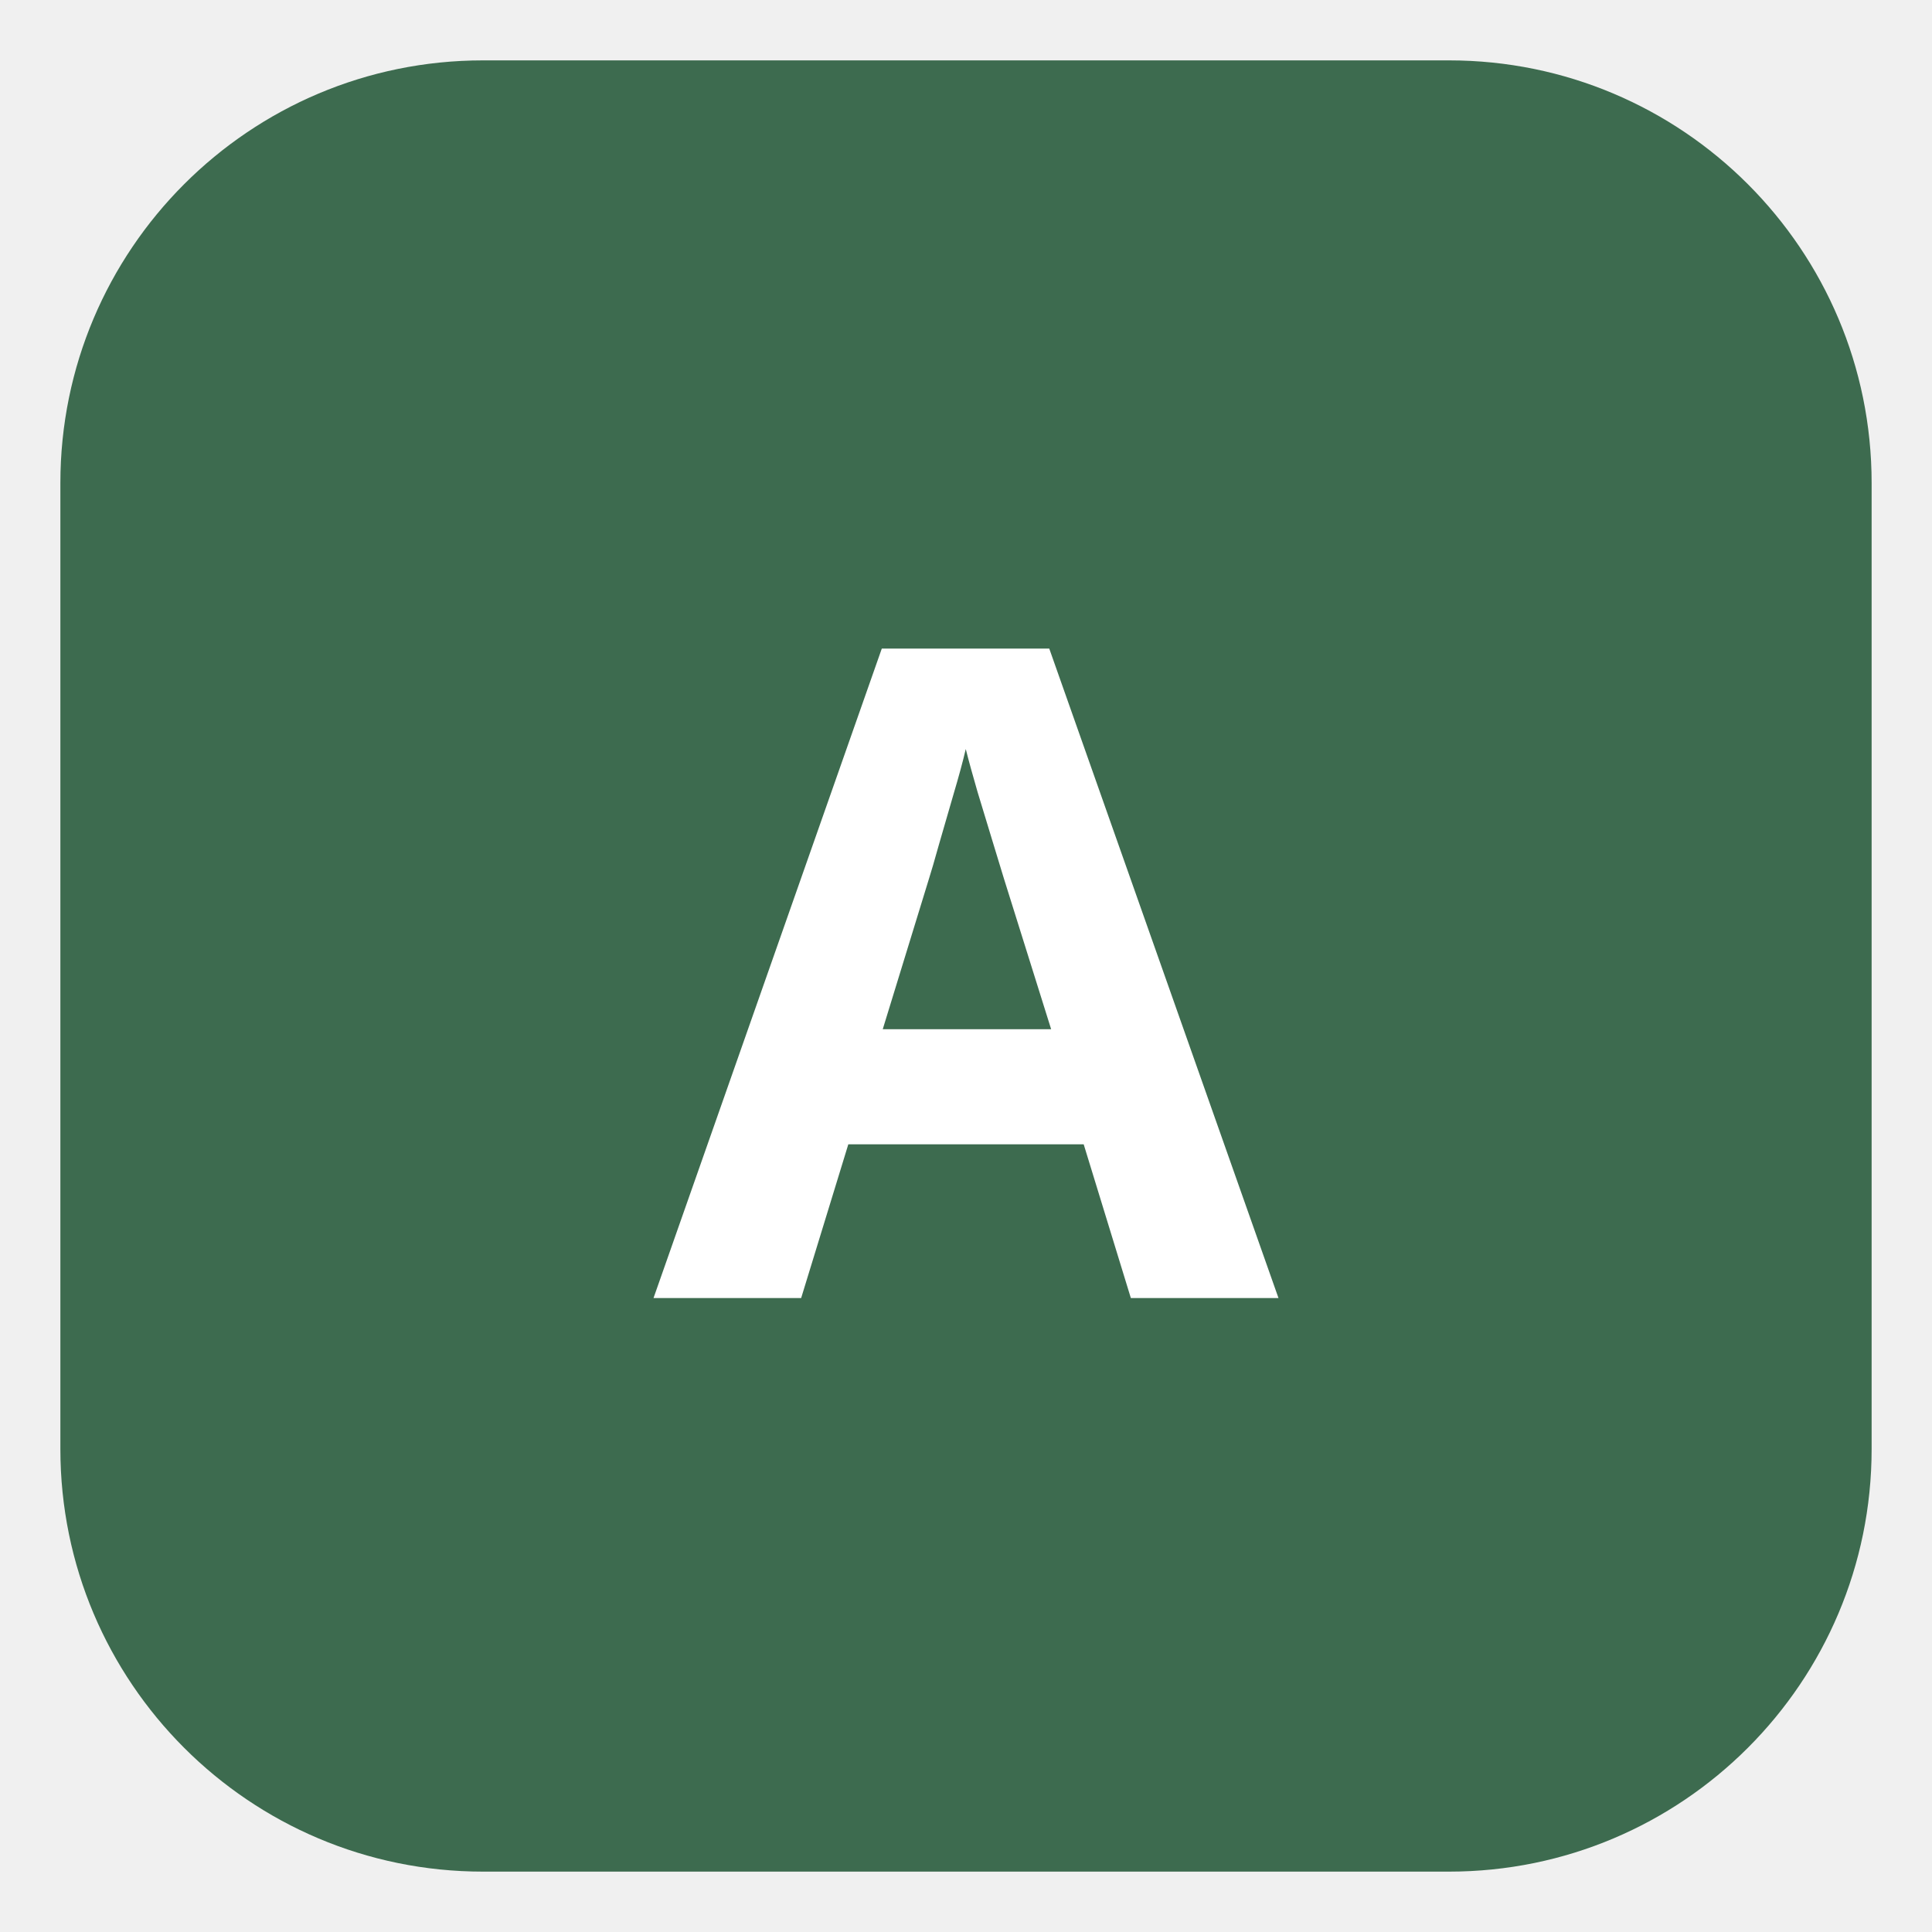
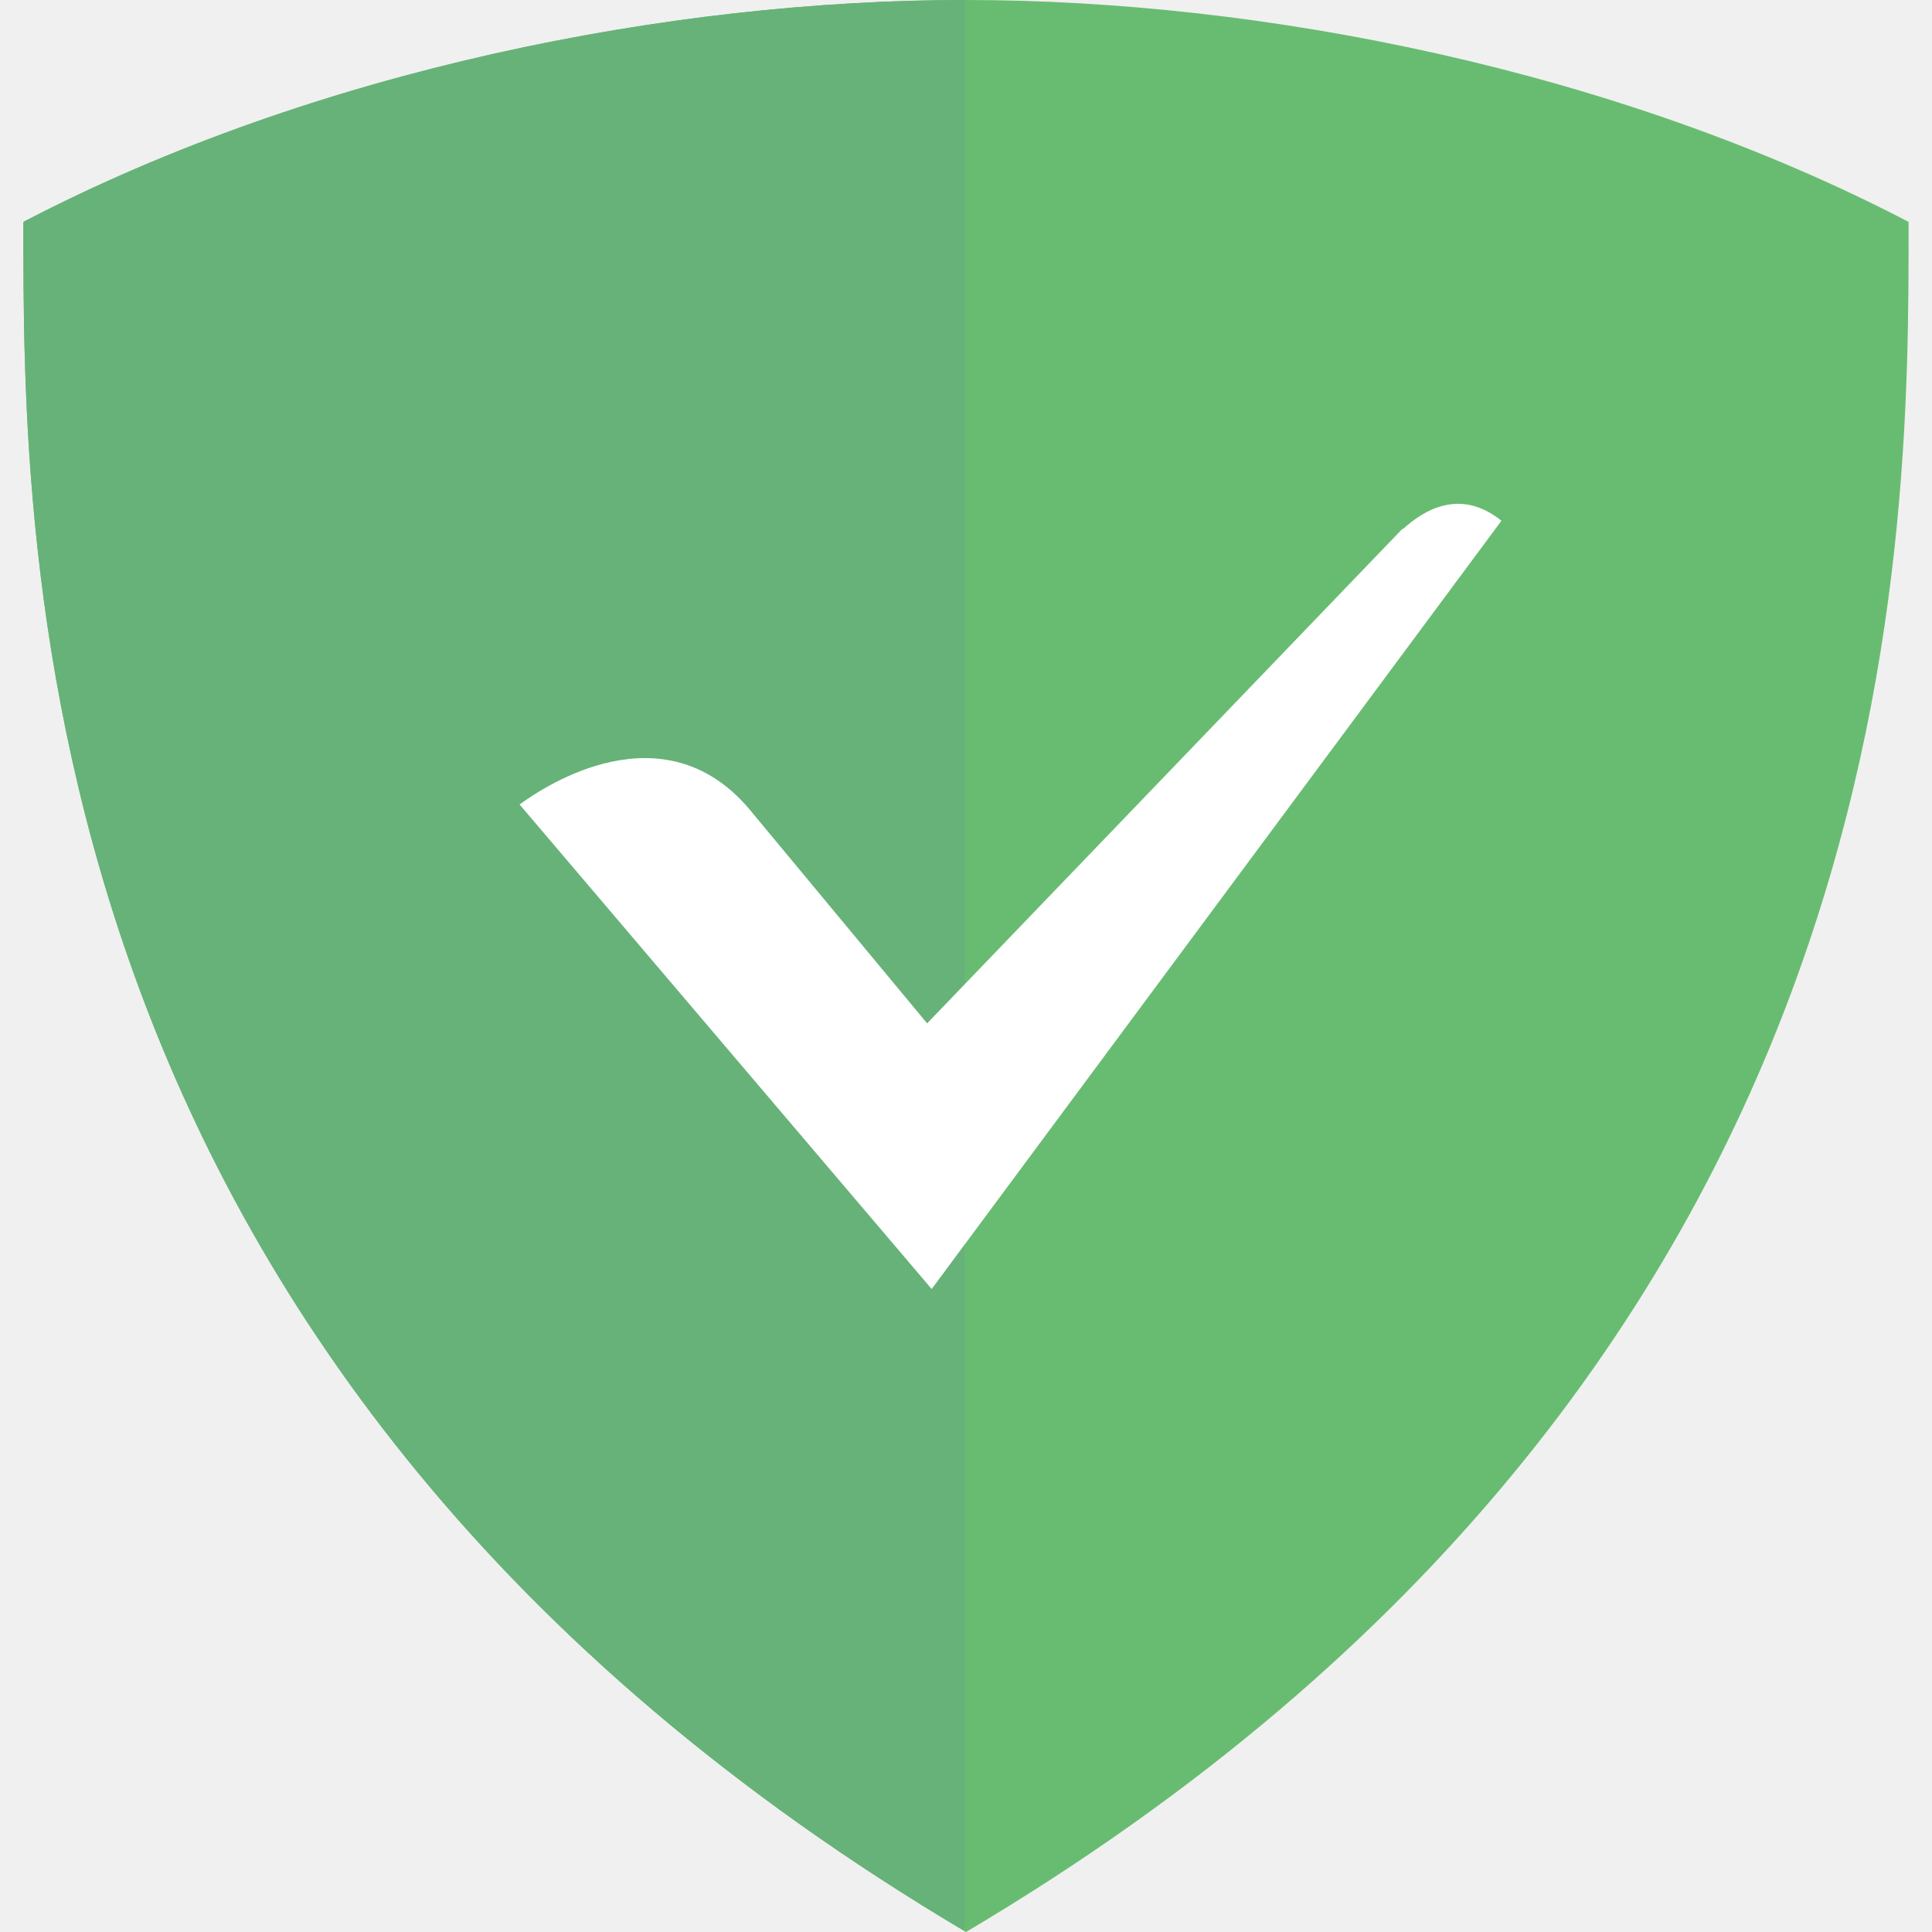
- <svg xmlns="http://www.w3.org/2000/svg" viewBox="0 0 64 64" width="64" height="64" role="img" aria-label="AdGuard Home">
-   <rect x="2" y="2" width="60" height="60" rx="14" fill="#3d6b4f" />
-   <text x="32" y="43" text-anchor="middle" font-family="sans-serif" font-size="30" font-weight="600" fill="#ffffff">A</text>
+ <svg xmlns="http://www.w3.org/2000/svg" xml:space="preserve" viewBox="0 0 512 512">
+   <path d="M244-12C165.9-12 71.8 6.4-5.8 46.8c0 87.2-1 304.6 249.8 453.2C494.8 351.4 493.8 134 493.8 46.8 416.2 6.4 322.1-12 244-12" style="fill-rule:evenodd;clip-rule:evenodd;fill:#68bc71" transform="translate(12 12)" />
+   <path d="M243.7 499.8C-6.8 351.3-5.8 134-5.8 46.8 71.7 6.4 165.7-12 243.7-12z" style="fill-rule:evenodd;clip-rule:evenodd;fill:#67b279" transform="translate(12 12)" />
+   <path d="m234.9 329.6 151-203.6c-11.1-8.9-20.8-2.6-26.1 2.2h-.2l-125.9 131-47.4-57.1c-22.6-26.2-53.4-6.2-60.6-.9z" style="fill-rule:evenodd;clip-rule:evenodd;fill:#fff" transform="translate(12 12)" />
</svg>
